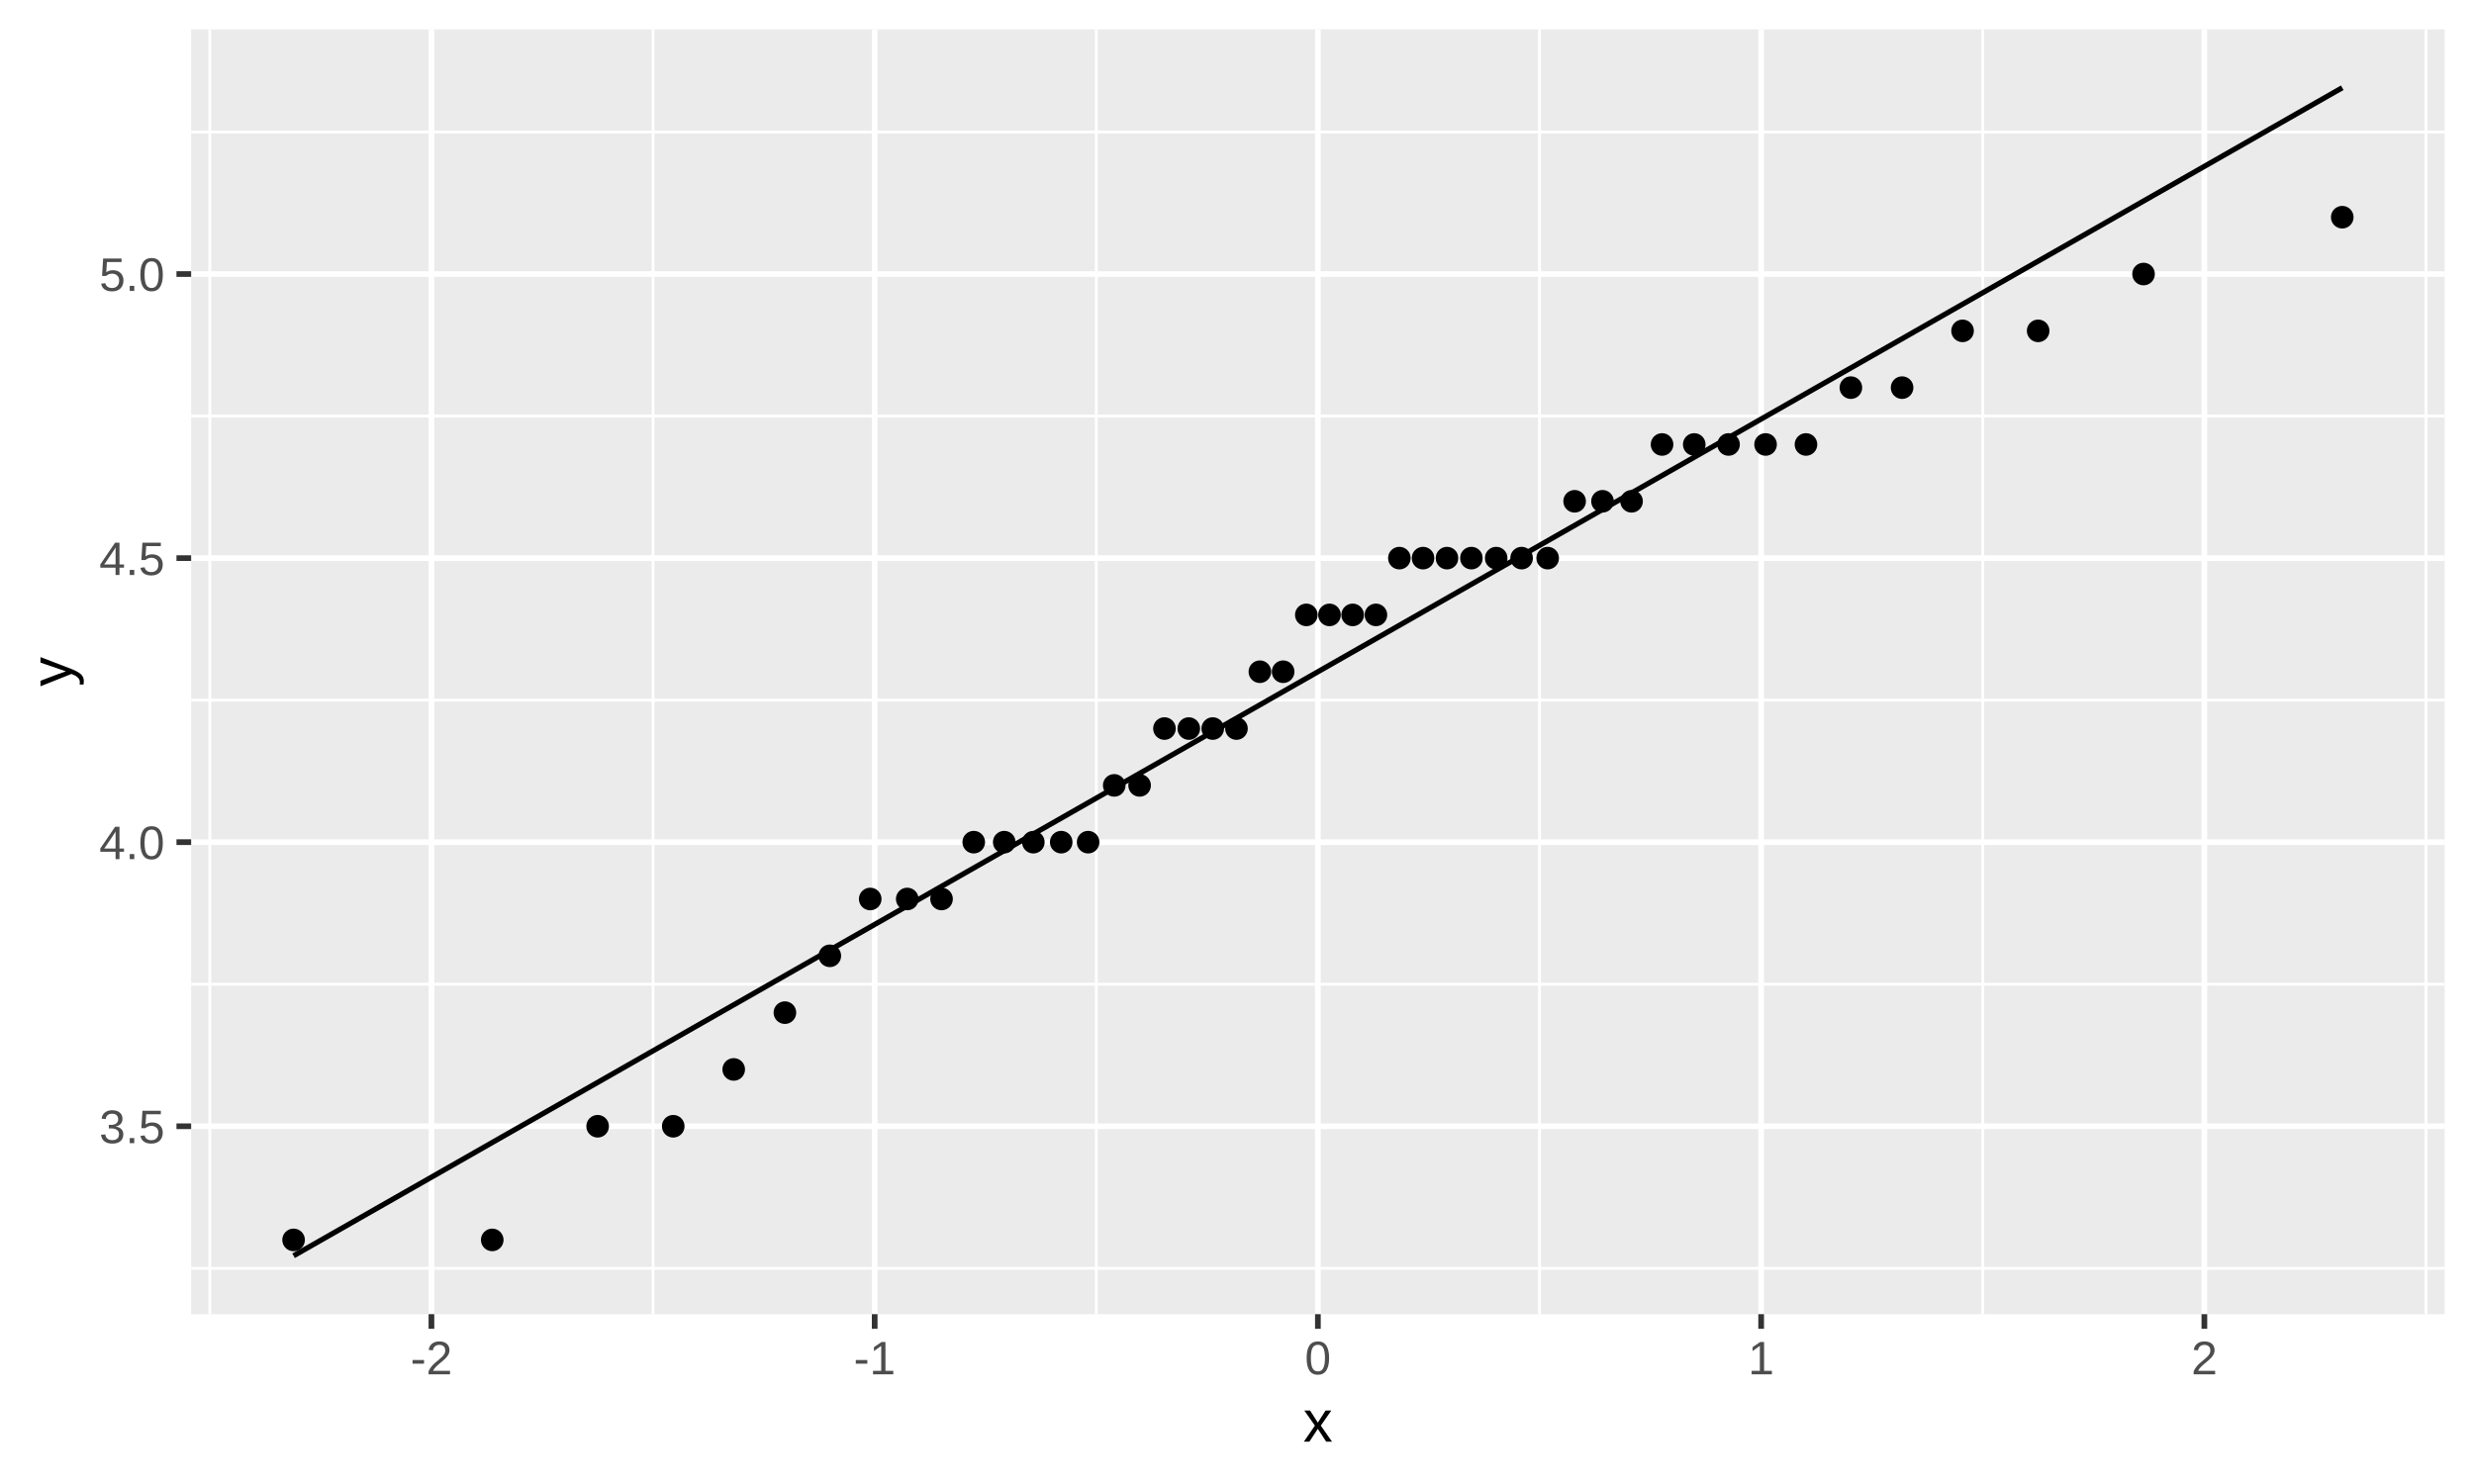
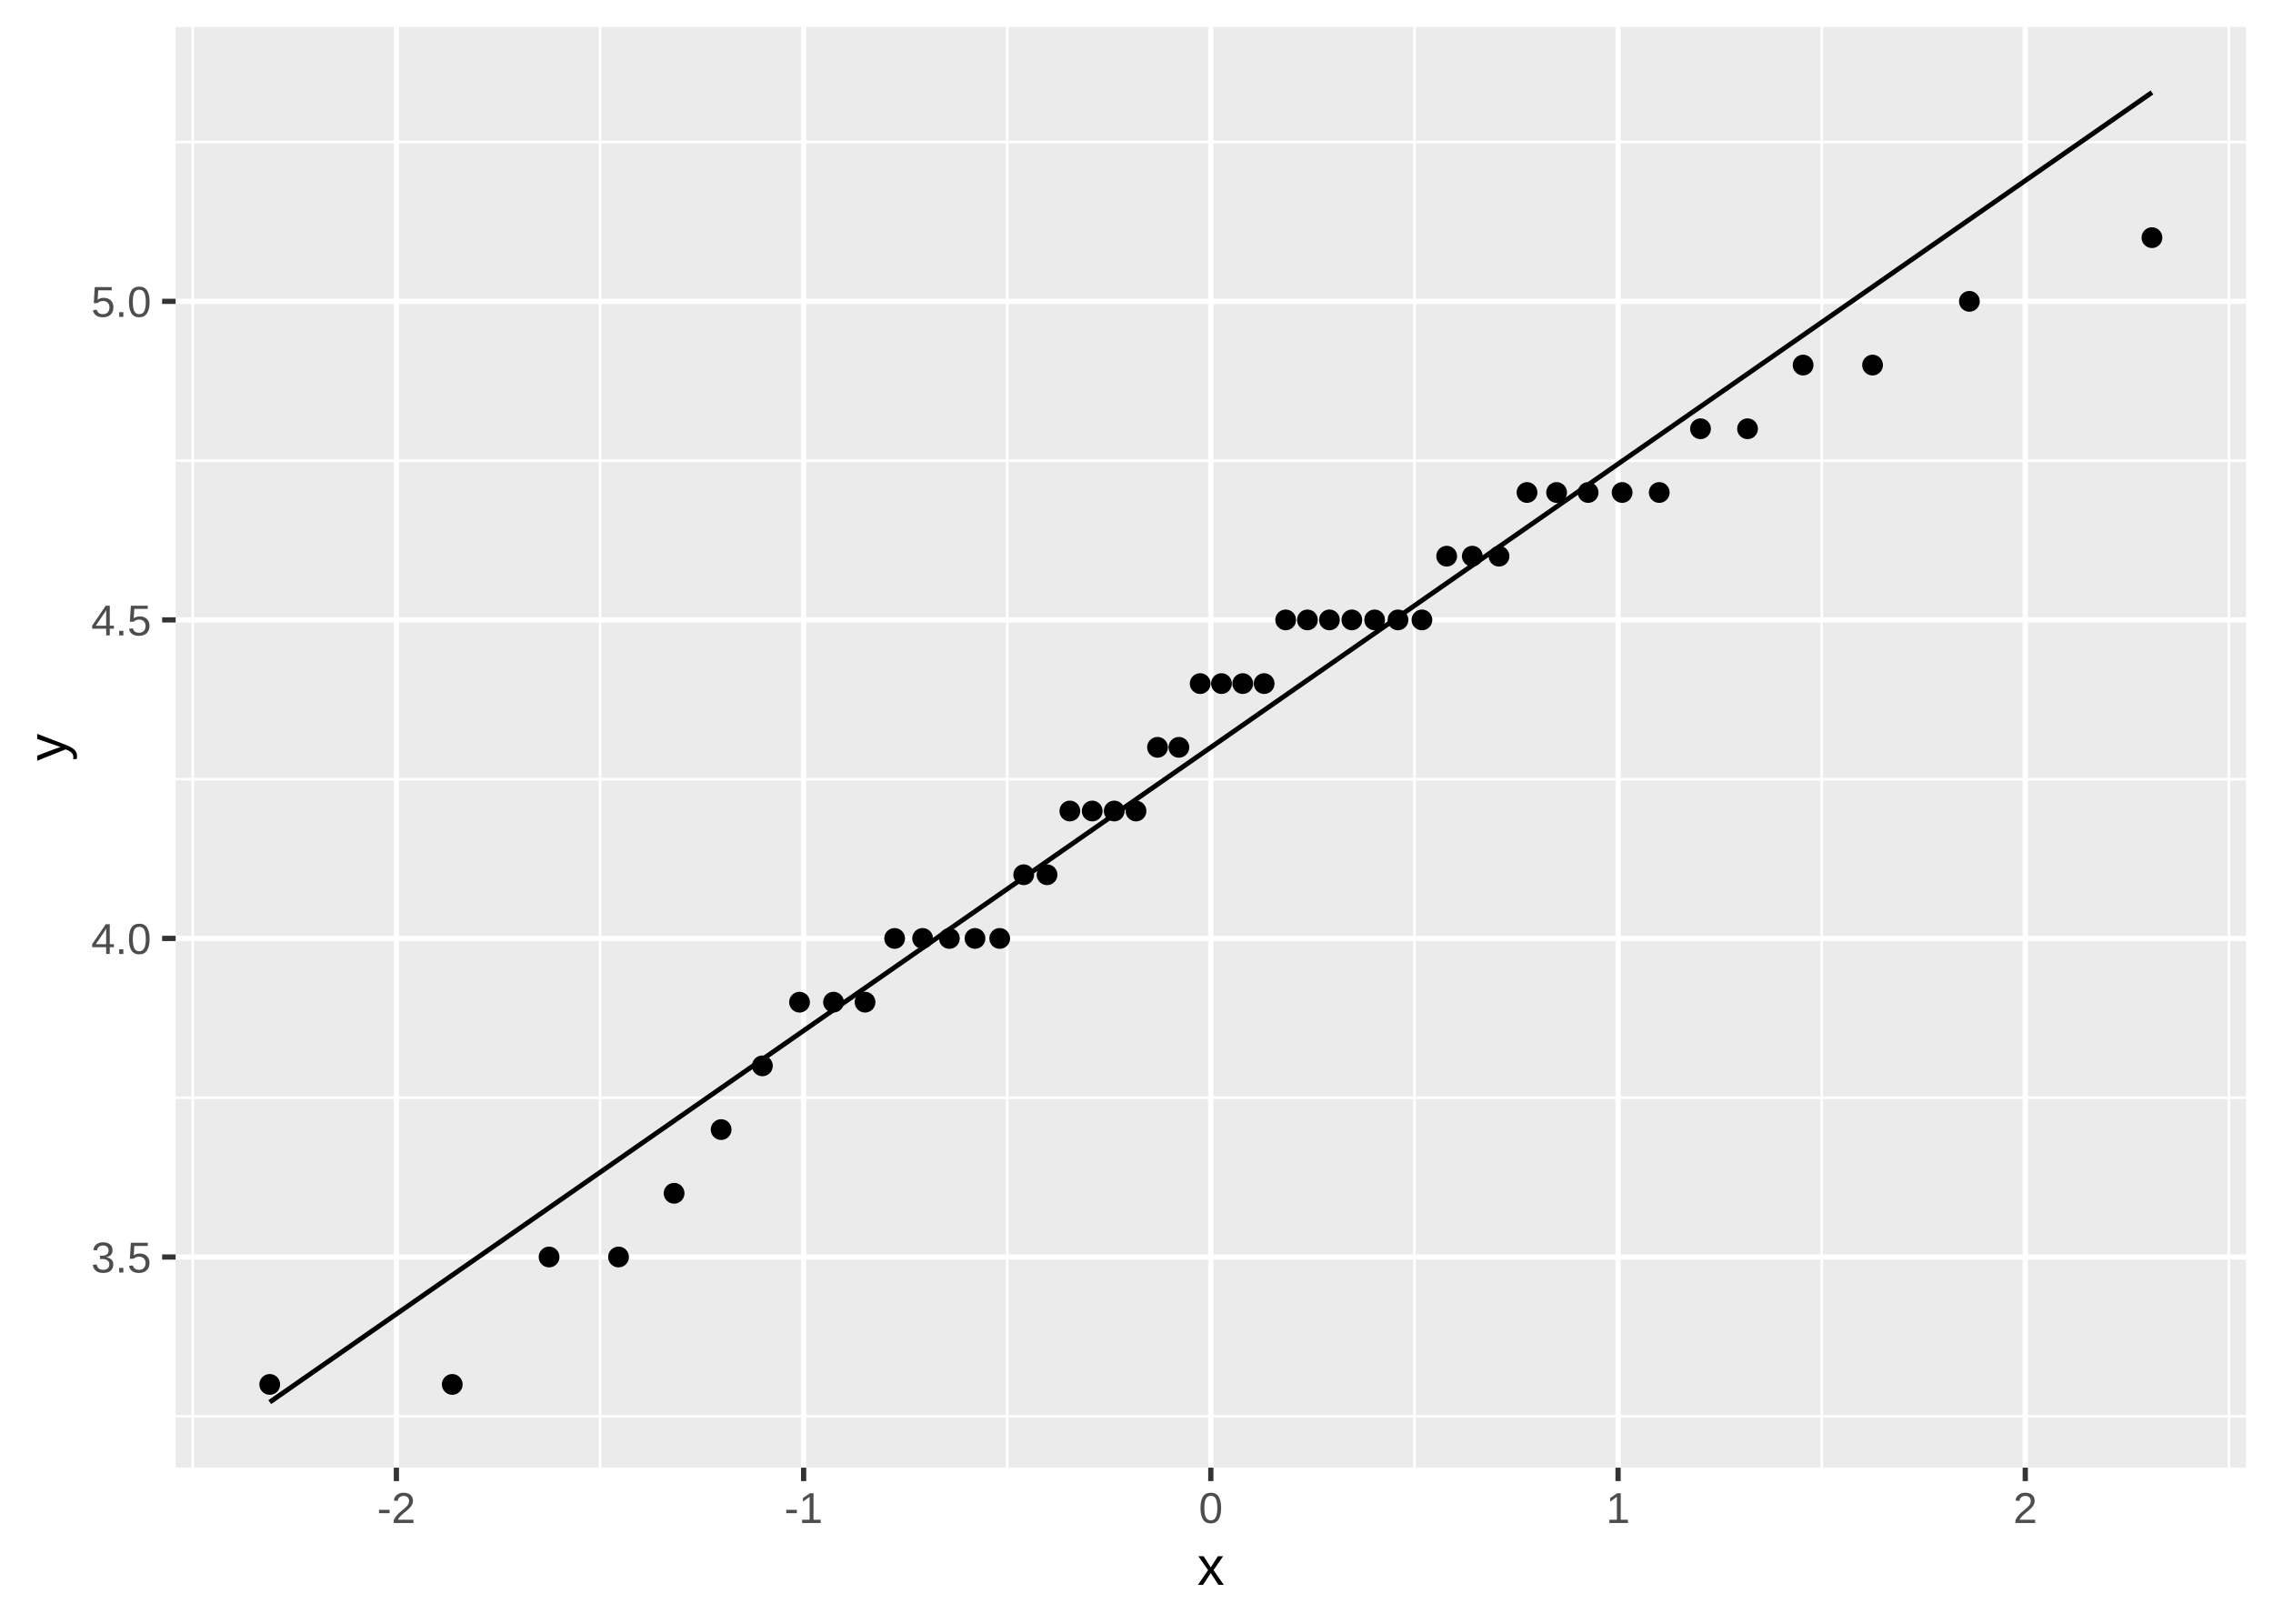
- <svg xmlns="http://www.w3.org/2000/svg" class="svglite" width="504.00pt" height="302.40pt" viewBox="0 0 504.00 302.40">
+ <svg xmlns="http://www.w3.org/2000/svg" class="svglite" width="504.00pt" height="360.01pt" viewBox="0 0 504.00 360.01">
  <defs>
    <style type="text/css">
    .svglite line, .svglite polyline, .svglite polygon, .svglite path, .svglite rect, .svglite circle {
      fill: none;
      stroke: #000000;
      stroke-linecap: round;
      stroke-linejoin: round;
      stroke-miterlimit: 10.00;
    }
    .svglite text {
      white-space: pre;
    }
  </style>
  </defs>
  <rect width="100%" height="100%" style="stroke: none; fill: #FFFFFF;" />
  <defs>
-     <clipPath id="cpMC4wMHw1MDQuMDB8MC4wMHwzMDIuNDA=">
-       <rect x="0.00" y="0.00" width="504.00" height="302.40" />
+     <clipPath id="cpMC4wMHw1MDQuMDB8MC4wMHwzNjAuMDE=">
+       <rect x="0.00" y="0.00" width="504.00" height="360.01" />
    </clipPath>
  </defs>
-   <g clip-path="url(#cpMC4wMHw1MDQuMDB8MC4wMHwzMDIuNDA=)">
-     <rect x="0.00" y="0.00" width="504.00" height="302.40" style="stroke-width: 1.16; stroke: #FFFFFF; fill: #FFFFFF;" />
+   <g clip-path="url(#cpMC4wMHw1MDQuMDB8MC4wMHwzNjAuMDE=)">
+     <rect x="0.00" y="0.00" width="504.00" height="360.01" style="stroke-width: 1.16; stroke: #FFFFFF; fill: #FFFFFF;" />
  </g>
  <defs>
-     <clipPath id="cpMzguOTR8NDk4LjAyfDUuOTh8MjY3Ljc5">
-       <rect x="38.94" y="5.98" width="459.08" height="261.81" />
+     <clipPath id="cpMzguOTR8NDk4LjAyfDUuOTh8MzI1LjM5">
+       <rect x="38.94" y="5.98" width="459.08" height="319.42" />
    </clipPath>
  </defs>
-   <g clip-path="url(#cpMzguOTR8NDk4LjAyfDUuOTh8MjY3Ljc5)">
-     <rect x="38.94" y="5.98" width="459.08" height="261.81" style="stroke-width: 1.16; stroke: none; fill: #EBEBEB;" />
-     <polyline points="38.94,258.45 498.02,258.45 " style="stroke-width: 0.58; stroke: #FFFFFF; stroke-linecap: butt;" />
-     <polyline points="38.94,200.56 498.02,200.56 " style="stroke-width: 0.58; stroke: #FFFFFF; stroke-linecap: butt;" />
-     <polyline points="38.94,142.67 498.02,142.67 " style="stroke-width: 0.58; stroke: #FFFFFF; stroke-linecap: butt;" />
-     <polyline points="38.94,84.78 498.02,84.78 " style="stroke-width: 0.58; stroke: #FFFFFF; stroke-linecap: butt;" />
-     <polyline points="38.94,26.90 498.02,26.90 " style="stroke-width: 0.58; stroke: #FFFFFF; stroke-linecap: butt;" />
-     <polyline points="42.74,267.79 42.74,5.98 " style="stroke-width: 0.58; stroke: #FFFFFF; stroke-linecap: butt;" />
-     <polyline points="133.04,267.79 133.04,5.98 " style="stroke-width: 0.58; stroke: #FFFFFF; stroke-linecap: butt;" />
-     <polyline points="223.33,267.79 223.33,5.98 " style="stroke-width: 0.58; stroke: #FFFFFF; stroke-linecap: butt;" />
-     <polyline points="313.63,267.79 313.63,5.98 " style="stroke-width: 0.58; stroke: #FFFFFF; stroke-linecap: butt;" />
-     <polyline points="403.93,267.79 403.93,5.98 " style="stroke-width: 0.58; stroke: #FFFFFF; stroke-linecap: butt;" />
-     <polyline points="494.22,267.79 494.22,5.98 " style="stroke-width: 0.58; stroke: #FFFFFF; stroke-linecap: butt;" />
-     <polyline points="38.94,229.50 498.02,229.50 " style="stroke-width: 1.16; stroke: #FFFFFF; stroke-linecap: butt;" />
-     <polyline points="38.94,171.61 498.02,171.61 " style="stroke-width: 1.16; stroke: #FFFFFF; stroke-linecap: butt;" />
-     <polyline points="38.94,113.73 498.02,113.73 " style="stroke-width: 1.16; stroke: #FFFFFF; stroke-linecap: butt;" />
-     <polyline points="38.94,55.84 498.02,55.84 " style="stroke-width: 1.16; stroke: #FFFFFF; stroke-linecap: butt;" />
-     <polyline points="87.89,267.79 87.89,5.98 " style="stroke-width: 1.16; stroke: #FFFFFF; stroke-linecap: butt;" />
-     <polyline points="178.19,267.79 178.19,5.98 " style="stroke-width: 1.16; stroke: #FFFFFF; stroke-linecap: butt;" />
-     <polyline points="268.48,267.79 268.48,5.98 " style="stroke-width: 1.16; stroke: #FFFFFF; stroke-linecap: butt;" />
-     <polyline points="358.78,267.79 358.78,5.98 " style="stroke-width: 1.16; stroke: #FFFFFF; stroke-linecap: butt;" />
-     <polyline points="449.07,267.79 449.07,5.98 " style="stroke-width: 1.16; stroke: #FFFFFF; stroke-linecap: butt;" />
-     <circle cx="59.81" cy="252.66" r="1.95" style="stroke-width: 0.71; fill: #000000;" />
-     <circle cx="100.28" cy="252.66" r="1.95" style="stroke-width: 0.71; fill: #000000;" />
-     <circle cx="121.75" cy="229.50" r="1.95" style="stroke-width: 0.71; fill: #000000;" />
-     <circle cx="137.15" cy="229.50" r="1.95" style="stroke-width: 0.71; fill: #000000;" />
-     <circle cx="149.47" cy="217.92" r="1.95" style="stroke-width: 0.71; fill: #000000;" />
-     <circle cx="159.90" cy="206.35" r="1.95" style="stroke-width: 0.71; fill: #000000;" />
-     <circle cx="169.05" cy="194.77" r="1.95" style="stroke-width: 0.71; fill: #000000;" />
-     <circle cx="177.28" cy="183.19" r="1.95" style="stroke-width: 0.71; fill: #000000;" />
-     <circle cx="184.82" cy="183.19" r="1.95" style="stroke-width: 0.71; fill: #000000;" />
-     <circle cx="191.81" cy="183.19" r="1.95" style="stroke-width: 0.71; fill: #000000;" />
-     <circle cx="198.37" cy="171.61" r="1.95" style="stroke-width: 0.71; fill: #000000;" />
-     <circle cx="204.58" cy="171.61" r="1.95" style="stroke-width: 0.71; fill: #000000;" />
-     <circle cx="210.51" cy="171.61" r="1.95" style="stroke-width: 0.71; fill: #000000;" />
-     <circle cx="216.19" cy="171.61" r="1.95" style="stroke-width: 0.71; fill: #000000;" />
-     <circle cx="221.67" cy="171.61" r="1.95" style="stroke-width: 0.71; fill: #000000;" />
-     <circle cx="226.99" cy="160.04" r="1.95" style="stroke-width: 0.71; fill: #000000;" />
-     <circle cx="232.16" cy="160.04" r="1.95" style="stroke-width: 0.71; fill: #000000;" />
-     <circle cx="237.22" cy="148.46" r="1.95" style="stroke-width: 0.71; fill: #000000;" />
-     <circle cx="242.18" cy="148.46" r="1.95" style="stroke-width: 0.71; fill: #000000;" />
-     <circle cx="247.06" cy="148.46" r="1.95" style="stroke-width: 0.71; fill: #000000;" />
-     <circle cx="251.89" cy="148.46" r="1.95" style="stroke-width: 0.71; fill: #000000;" />
-     <circle cx="256.66" cy="136.88" r="1.95" style="stroke-width: 0.71; fill: #000000;" />
-     <circle cx="261.40" cy="136.88" r="1.95" style="stroke-width: 0.71; fill: #000000;" />
-     <circle cx="266.12" cy="125.30" r="1.95" style="stroke-width: 0.71; fill: #000000;" />
-     <circle cx="270.84" cy="125.30" r="1.95" style="stroke-width: 0.71; fill: #000000;" />
-     <circle cx="275.56" cy="125.30" r="1.95" style="stroke-width: 0.71; fill: #000000;" />
-     <circle cx="280.30" cy="125.30" r="1.95" style="stroke-width: 0.71; fill: #000000;" />
-     <circle cx="285.08" cy="113.73" r="1.95" style="stroke-width: 0.71; fill: #000000;" />
-     <circle cx="289.90" cy="113.73" r="1.95" style="stroke-width: 0.71; fill: #000000;" />
-     <circle cx="294.78" cy="113.73" r="1.95" style="stroke-width: 0.71; fill: #000000;" />
-     <circle cx="299.75" cy="113.73" r="1.95" style="stroke-width: 0.71; fill: #000000;" />
-     <circle cx="304.80" cy="113.73" r="1.95" style="stroke-width: 0.71; fill: #000000;" />
-     <circle cx="309.98" cy="113.73" r="1.95" style="stroke-width: 0.71; fill: #000000;" />
-     <circle cx="315.29" cy="113.73" r="1.95" style="stroke-width: 0.71; fill: #000000;" />
-     <circle cx="320.78" cy="102.15" r="1.95" style="stroke-width: 0.71; fill: #000000;" />
-     <circle cx="326.46" cy="102.15" r="1.95" style="stroke-width: 0.71; fill: #000000;" />
-     <circle cx="332.38" cy="102.15" r="1.95" style="stroke-width: 0.71; fill: #000000;" />
-     <circle cx="338.59" cy="90.57" r="1.95" style="stroke-width: 0.71; fill: #000000;" />
-     <circle cx="345.15" cy="90.57" r="1.95" style="stroke-width: 0.71; fill: #000000;" />
-     <circle cx="352.14" cy="90.57" r="1.95" style="stroke-width: 0.71; fill: #000000;" />
-     <circle cx="359.68" cy="90.57" r="1.95" style="stroke-width: 0.71; fill: #000000;" />
-     <circle cx="367.91" cy="90.57" r="1.95" style="stroke-width: 0.71; fill: #000000;" />
-     <circle cx="377.06" cy="78.99" r="1.95" style="stroke-width: 0.71; fill: #000000;" />
-     <circle cx="387.49" cy="78.99" r="1.95" style="stroke-width: 0.71; fill: #000000;" />
-     <circle cx="399.81" cy="67.42" r="1.95" style="stroke-width: 0.71; fill: #000000;" />
-     <circle cx="415.21" cy="67.42" r="1.95" style="stroke-width: 0.71; fill: #000000;" />
-     <circle cx="436.68" cy="55.84" r="1.95" style="stroke-width: 0.71; fill: #000000;" />
-     <circle cx="477.16" cy="44.26" r="1.95" style="stroke-width: 0.71; fill: #000000;" />
-     <polyline points="59.81,255.89 477.16,17.88 " style="stroke-width: 1.07; stroke-linecap: butt;" />
+   <g clip-path="url(#cpMzguOTR8NDk4LjAyfDUuOTh8MzI1LjM5)">
+     <rect x="38.94" y="5.98" width="459.08" height="319.42" style="stroke-width: 1.16; stroke: none; fill: #EBEBEB;" />
+     <polyline points="38.94,314.00 498.02,314.00 " style="stroke-width: 0.58; stroke: #FFFFFF; stroke-linecap: butt;" />
+     <polyline points="38.94,243.37 498.02,243.37 " style="stroke-width: 0.58; stroke: #FFFFFF; stroke-linecap: butt;" />
+     <polyline points="38.94,172.75 498.02,172.75 " style="stroke-width: 0.58; stroke: #FFFFFF; stroke-linecap: butt;" />
+     <polyline points="38.94,102.12 498.02,102.12 " style="stroke-width: 0.58; stroke: #FFFFFF; stroke-linecap: butt;" />
+     <polyline points="38.94,31.50 498.02,31.50 " style="stroke-width: 0.58; stroke: #FFFFFF; stroke-linecap: butt;" />
+     <polyline points="42.74,325.39 42.74,5.98 " style="stroke-width: 0.58; stroke: #FFFFFF; stroke-linecap: butt;" />
+     <polyline points="133.04,325.39 133.04,5.98 " style="stroke-width: 0.58; stroke: #FFFFFF; stroke-linecap: butt;" />
+     <polyline points="223.33,325.39 223.33,5.98 " style="stroke-width: 0.58; stroke: #FFFFFF; stroke-linecap: butt;" />
+     <polyline points="313.63,325.39 313.63,5.98 " style="stroke-width: 0.58; stroke: #FFFFFF; stroke-linecap: butt;" />
+     <polyline points="403.93,325.39 403.93,5.98 " style="stroke-width: 0.58; stroke: #FFFFFF; stroke-linecap: butt;" />
+     <polyline points="494.22,325.39 494.22,5.98 " style="stroke-width: 0.58; stroke: #FFFFFF; stroke-linecap: butt;" />
+     <polyline points="38.94,278.69 498.02,278.69 " style="stroke-width: 1.16; stroke: #FFFFFF; stroke-linecap: butt;" />
+     <polyline points="38.94,208.06 498.02,208.06 " style="stroke-width: 1.16; stroke: #FFFFFF; stroke-linecap: butt;" />
+     <polyline points="38.94,137.44 498.02,137.44 " style="stroke-width: 1.16; stroke: #FFFFFF; stroke-linecap: butt;" />
+     <polyline points="38.94,66.81 498.02,66.81 " style="stroke-width: 1.16; stroke: #FFFFFF; stroke-linecap: butt;" />
+     <polyline points="87.89,325.39 87.89,5.98 " style="stroke-width: 1.16; stroke: #FFFFFF; stroke-linecap: butt;" />
+     <polyline points="178.19,325.39 178.19,5.98 " style="stroke-width: 1.16; stroke: #FFFFFF; stroke-linecap: butt;" />
+     <polyline points="268.48,325.39 268.48,5.98 " style="stroke-width: 1.16; stroke: #FFFFFF; stroke-linecap: butt;" />
+     <polyline points="358.78,325.39 358.78,5.98 " style="stroke-width: 1.16; stroke: #FFFFFF; stroke-linecap: butt;" />
+     <polyline points="449.07,325.39 449.07,5.98 " style="stroke-width: 1.16; stroke: #FFFFFF; stroke-linecap: butt;" />
+     <circle cx="59.81" cy="306.94" r="1.95" style="stroke-width: 0.71; fill: #000000;" />
+     <circle cx="100.28" cy="306.94" r="1.95" style="stroke-width: 0.71; fill: #000000;" />
+     <circle cx="121.75" cy="278.69" r="1.95" style="stroke-width: 0.71; fill: #000000;" />
+     <circle cx="137.15" cy="278.69" r="1.95" style="stroke-width: 0.71; fill: #000000;" />
+     <circle cx="149.47" cy="264.56" r="1.95" style="stroke-width: 0.71; fill: #000000;" />
+     <circle cx="159.90" cy="250.44" r="1.95" style="stroke-width: 0.71; fill: #000000;" />
+     <circle cx="169.05" cy="236.31" r="1.95" style="stroke-width: 0.71; fill: #000000;" />
+     <circle cx="177.28" cy="222.19" r="1.95" style="stroke-width: 0.71; fill: #000000;" />
+     <circle cx="184.82" cy="222.19" r="1.95" style="stroke-width: 0.71; fill: #000000;" />
+     <circle cx="191.81" cy="222.19" r="1.95" style="stroke-width: 0.71; fill: #000000;" />
+     <circle cx="198.37" cy="208.06" r="1.95" style="stroke-width: 0.71; fill: #000000;" />
+     <circle cx="204.58" cy="208.06" r="1.95" style="stroke-width: 0.71; fill: #000000;" />
+     <circle cx="210.51" cy="208.06" r="1.95" style="stroke-width: 0.71; fill: #000000;" />
+     <circle cx="216.19" cy="208.06" r="1.95" style="stroke-width: 0.71; fill: #000000;" />
+     <circle cx="221.67" cy="208.06" r="1.95" style="stroke-width: 0.71; fill: #000000;" />
+     <circle cx="226.99" cy="193.94" r="1.95" style="stroke-width: 0.71; fill: #000000;" />
+     <circle cx="232.16" cy="193.94" r="1.95" style="stroke-width: 0.71; fill: #000000;" />
+     <circle cx="237.22" cy="179.81" r="1.95" style="stroke-width: 0.71; fill: #000000;" />
+     <circle cx="242.18" cy="179.81" r="1.95" style="stroke-width: 0.71; fill: #000000;" />
+     <circle cx="247.06" cy="179.81" r="1.95" style="stroke-width: 0.71; fill: #000000;" />
+     <circle cx="251.89" cy="179.81" r="1.95" style="stroke-width: 0.71; fill: #000000;" />
+     <circle cx="256.66" cy="165.69" r="1.95" style="stroke-width: 0.71; fill: #000000;" />
+     <circle cx="261.40" cy="165.69" r="1.95" style="stroke-width: 0.71; fill: #000000;" />
+     <circle cx="266.12" cy="151.56" r="1.95" style="stroke-width: 0.71; fill: #000000;" />
+     <circle cx="270.84" cy="151.56" r="1.95" style="stroke-width: 0.71; fill: #000000;" />
+     <circle cx="275.56" cy="151.56" r="1.95" style="stroke-width: 0.71; fill: #000000;" />
+     <circle cx="280.30" cy="151.56" r="1.95" style="stroke-width: 0.71; fill: #000000;" />
+     <circle cx="285.08" cy="137.44" r="1.95" style="stroke-width: 0.71; fill: #000000;" />
+     <circle cx="289.90" cy="137.44" r="1.95" style="stroke-width: 0.71; fill: #000000;" />
+     <circle cx="294.78" cy="137.44" r="1.95" style="stroke-width: 0.71; fill: #000000;" />
+     <circle cx="299.75" cy="137.44" r="1.95" style="stroke-width: 0.71; fill: #000000;" />
+     <circle cx="304.80" cy="137.44" r="1.95" style="stroke-width: 0.71; fill: #000000;" />
+     <circle cx="309.98" cy="137.44" r="1.95" style="stroke-width: 0.71; fill: #000000;" />
+     <circle cx="315.29" cy="137.44" r="1.95" style="stroke-width: 0.71; fill: #000000;" />
+     <circle cx="320.78" cy="123.31" r="1.95" style="stroke-width: 0.71; fill: #000000;" />
+     <circle cx="326.46" cy="123.31" r="1.95" style="stroke-width: 0.71; fill: #000000;" />
+     <circle cx="332.38" cy="123.31" r="1.95" style="stroke-width: 0.71; fill: #000000;" />
+     <circle cx="338.59" cy="109.19" r="1.95" style="stroke-width: 0.71; fill: #000000;" />
+     <circle cx="345.15" cy="109.19" r="1.95" style="stroke-width: 0.71; fill: #000000;" />
+     <circle cx="352.14" cy="109.19" r="1.95" style="stroke-width: 0.71; fill: #000000;" />
+     <circle cx="359.68" cy="109.19" r="1.95" style="stroke-width: 0.71; fill: #000000;" />
+     <circle cx="367.91" cy="109.19" r="1.95" style="stroke-width: 0.71; fill: #000000;" />
+     <circle cx="377.06" cy="95.06" r="1.95" style="stroke-width: 0.71; fill: #000000;" />
+     <circle cx="387.49" cy="95.06" r="1.95" style="stroke-width: 0.71; fill: #000000;" />
+     <circle cx="399.81" cy="80.94" r="1.95" style="stroke-width: 0.71; fill: #000000;" />
+     <circle cx="415.21" cy="80.94" r="1.95" style="stroke-width: 0.71; fill: #000000;" />
+     <circle cx="436.68" cy="66.81" r="1.95" style="stroke-width: 0.71; fill: #000000;" />
+     <circle cx="477.16" cy="52.69" r="1.95" style="stroke-width: 0.71; fill: #000000;" />
+     <polyline points="59.81,310.87 477.16,20.50 " style="stroke-width: 1.07; stroke-linecap: butt;" />
  </g>
-   <g clip-path="url(#cpMC4wMHw1MDQuMDB8MC4wMHwzMDIuNDA=)">
-     <text x="33.56" y="232.94" text-anchor="end" style="font-size: 9.60px;fill: #4D4D4D; font-family: &quot;Arial&quot;;" textLength="13.33px" lengthAdjust="spacingAndGlyphs">3.5</text>
-     <text x="33.56" y="175.06" text-anchor="end" style="font-size: 9.60px;fill: #4D4D4D; font-family: &quot;Arial&quot;;" textLength="13.33px" lengthAdjust="spacingAndGlyphs">4.0</text>
-     <text x="33.56" y="117.17" text-anchor="end" style="font-size: 9.60px;fill: #4D4D4D; font-family: &quot;Arial&quot;;" textLength="13.33px" lengthAdjust="spacingAndGlyphs">4.5</text>
-     <text x="33.56" y="59.28" text-anchor="end" style="font-size: 9.60px;fill: #4D4D4D; font-family: &quot;Arial&quot;;" textLength="13.33px" lengthAdjust="spacingAndGlyphs">5.0</text>
-     <polyline points="35.95,229.50 38.94,229.50 " style="stroke-width: 1.16; stroke: #333333; stroke-linecap: butt;" />
-     <polyline points="35.95,171.61 38.94,171.61 " style="stroke-width: 1.16; stroke: #333333; stroke-linecap: butt;" />
-     <polyline points="35.95,113.73 38.94,113.73 " style="stroke-width: 1.16; stroke: #333333; stroke-linecap: butt;" />
-     <polyline points="35.95,55.84 38.94,55.84 " style="stroke-width: 1.16; stroke: #333333; stroke-linecap: butt;" />
-     <polyline points="87.89,270.77 87.89,267.79 " style="stroke-width: 1.16; stroke: #333333; stroke-linecap: butt;" />
-     <polyline points="178.19,270.77 178.19,267.79 " style="stroke-width: 1.16; stroke: #333333; stroke-linecap: butt;" />
-     <polyline points="268.48,270.77 268.48,267.79 " style="stroke-width: 1.16; stroke: #333333; stroke-linecap: butt;" />
-     <polyline points="358.78,270.77 358.78,267.79 " style="stroke-width: 1.16; stroke: #333333; stroke-linecap: butt;" />
-     <polyline points="449.07,270.77 449.07,267.79 " style="stroke-width: 1.16; stroke: #333333; stroke-linecap: butt;" />
-     <text x="87.89" y="280.05" text-anchor="middle" style="font-size: 9.60px;fill: #4D4D4D; font-family: &quot;Arial&quot;;" textLength="8.53px" lengthAdjust="spacingAndGlyphs">-2</text>
-     <text x="178.19" y="280.05" text-anchor="middle" style="font-size: 9.60px;fill: #4D4D4D; font-family: &quot;Arial&quot;;" textLength="8.53px" lengthAdjust="spacingAndGlyphs">-1</text>
-     <text x="268.48" y="280.05" text-anchor="middle" style="font-size: 9.60px;fill: #4D4D4D; font-family: &quot;Arial&quot;;" textLength="5.34px" lengthAdjust="spacingAndGlyphs">0</text>
-     <text x="358.78" y="280.05" text-anchor="middle" style="font-size: 9.60px;fill: #4D4D4D; font-family: &quot;Arial&quot;;" textLength="5.34px" lengthAdjust="spacingAndGlyphs">1</text>
-     <text x="449.07" y="280.05" text-anchor="middle" style="font-size: 9.60px;fill: #4D4D4D; font-family: &quot;Arial&quot;;" textLength="5.34px" lengthAdjust="spacingAndGlyphs">2</text>
-     <text x="268.48" y="293.77" text-anchor="middle" style="font-size: 12.00px; font-family: &quot;Arial&quot;;" textLength="6.00px" lengthAdjust="spacingAndGlyphs">x</text>
-     <text transform="translate(14.59,136.88) rotate(-90)" text-anchor="middle" style="font-size: 12.00px; font-family: &quot;Arial&quot;;" textLength="6.00px" lengthAdjust="spacingAndGlyphs">y</text>
+   <g clip-path="url(#cpMC4wMHw1MDQuMDB8MC4wMHwzNjAuMDE=)">
+     <text x="33.56" y="282.13" text-anchor="end" style="font-size: 9.60px;fill: #4D4D4D; font-family: &quot;Arial&quot;;" textLength="13.33px" lengthAdjust="spacingAndGlyphs">3.5</text>
+     <text x="33.56" y="211.50" text-anchor="end" style="font-size: 9.60px;fill: #4D4D4D; font-family: &quot;Arial&quot;;" textLength="13.33px" lengthAdjust="spacingAndGlyphs">4.0</text>
+     <text x="33.56" y="140.88" text-anchor="end" style="font-size: 9.60px;fill: #4D4D4D; font-family: &quot;Arial&quot;;" textLength="13.33px" lengthAdjust="spacingAndGlyphs">4.5</text>
+     <text x="33.56" y="70.25" text-anchor="end" style="font-size: 9.60px;fill: #4D4D4D; font-family: &quot;Arial&quot;;" textLength="13.33px" lengthAdjust="spacingAndGlyphs">5.0</text>
+     <polyline points="35.95,278.69 38.94,278.69 " style="stroke-width: 1.16; stroke: #333333; stroke-linecap: butt;" />
+     <polyline points="35.95,208.06 38.94,208.06 " style="stroke-width: 1.16; stroke: #333333; stroke-linecap: butt;" />
+     <polyline points="35.95,137.44 38.94,137.44 " style="stroke-width: 1.16; stroke: #333333; stroke-linecap: butt;" />
+     <polyline points="35.95,66.81 38.94,66.81 " style="stroke-width: 1.16; stroke: #333333; stroke-linecap: butt;" />
+     <polyline points="87.89,328.38 87.89,325.39 " style="stroke-width: 1.16; stroke: #333333; stroke-linecap: butt;" />
+     <polyline points="178.19,328.38 178.19,325.39 " style="stroke-width: 1.16; stroke: #333333; stroke-linecap: butt;" />
+     <polyline points="268.48,328.38 268.48,325.39 " style="stroke-width: 1.16; stroke: #333333; stroke-linecap: butt;" />
+     <polyline points="358.78,328.38 358.78,325.39 " style="stroke-width: 1.16; stroke: #333333; stroke-linecap: butt;" />
+     <polyline points="449.07,328.38 449.07,325.39 " style="stroke-width: 1.16; stroke: #333333; stroke-linecap: butt;" />
+     <text x="87.89" y="337.66" text-anchor="middle" style="font-size: 9.60px;fill: #4D4D4D; font-family: &quot;Arial&quot;;" textLength="8.53px" lengthAdjust="spacingAndGlyphs">-2</text>
+     <text x="178.19" y="337.66" text-anchor="middle" style="font-size: 9.60px;fill: #4D4D4D; font-family: &quot;Arial&quot;;" textLength="8.53px" lengthAdjust="spacingAndGlyphs">-1</text>
+     <text x="268.48" y="337.66" text-anchor="middle" style="font-size: 9.60px;fill: #4D4D4D; font-family: &quot;Arial&quot;;" textLength="5.34px" lengthAdjust="spacingAndGlyphs">0</text>
+     <text x="358.78" y="337.66" text-anchor="middle" style="font-size: 9.60px;fill: #4D4D4D; font-family: &quot;Arial&quot;;" textLength="5.34px" lengthAdjust="spacingAndGlyphs">1</text>
+     <text x="449.07" y="337.66" text-anchor="middle" style="font-size: 9.60px;fill: #4D4D4D; font-family: &quot;Arial&quot;;" textLength="5.34px" lengthAdjust="spacingAndGlyphs">2</text>
+     <text x="268.48" y="351.38" text-anchor="middle" style="font-size: 12.00px; font-family: &quot;Arial&quot;;" textLength="6.00px" lengthAdjust="spacingAndGlyphs">x</text>
+     <text transform="translate(14.59,165.69) rotate(-90)" text-anchor="middle" style="font-size: 12.00px; font-family: &quot;Arial&quot;;" textLength="6.00px" lengthAdjust="spacingAndGlyphs">y</text>
  </g>
</svg>
